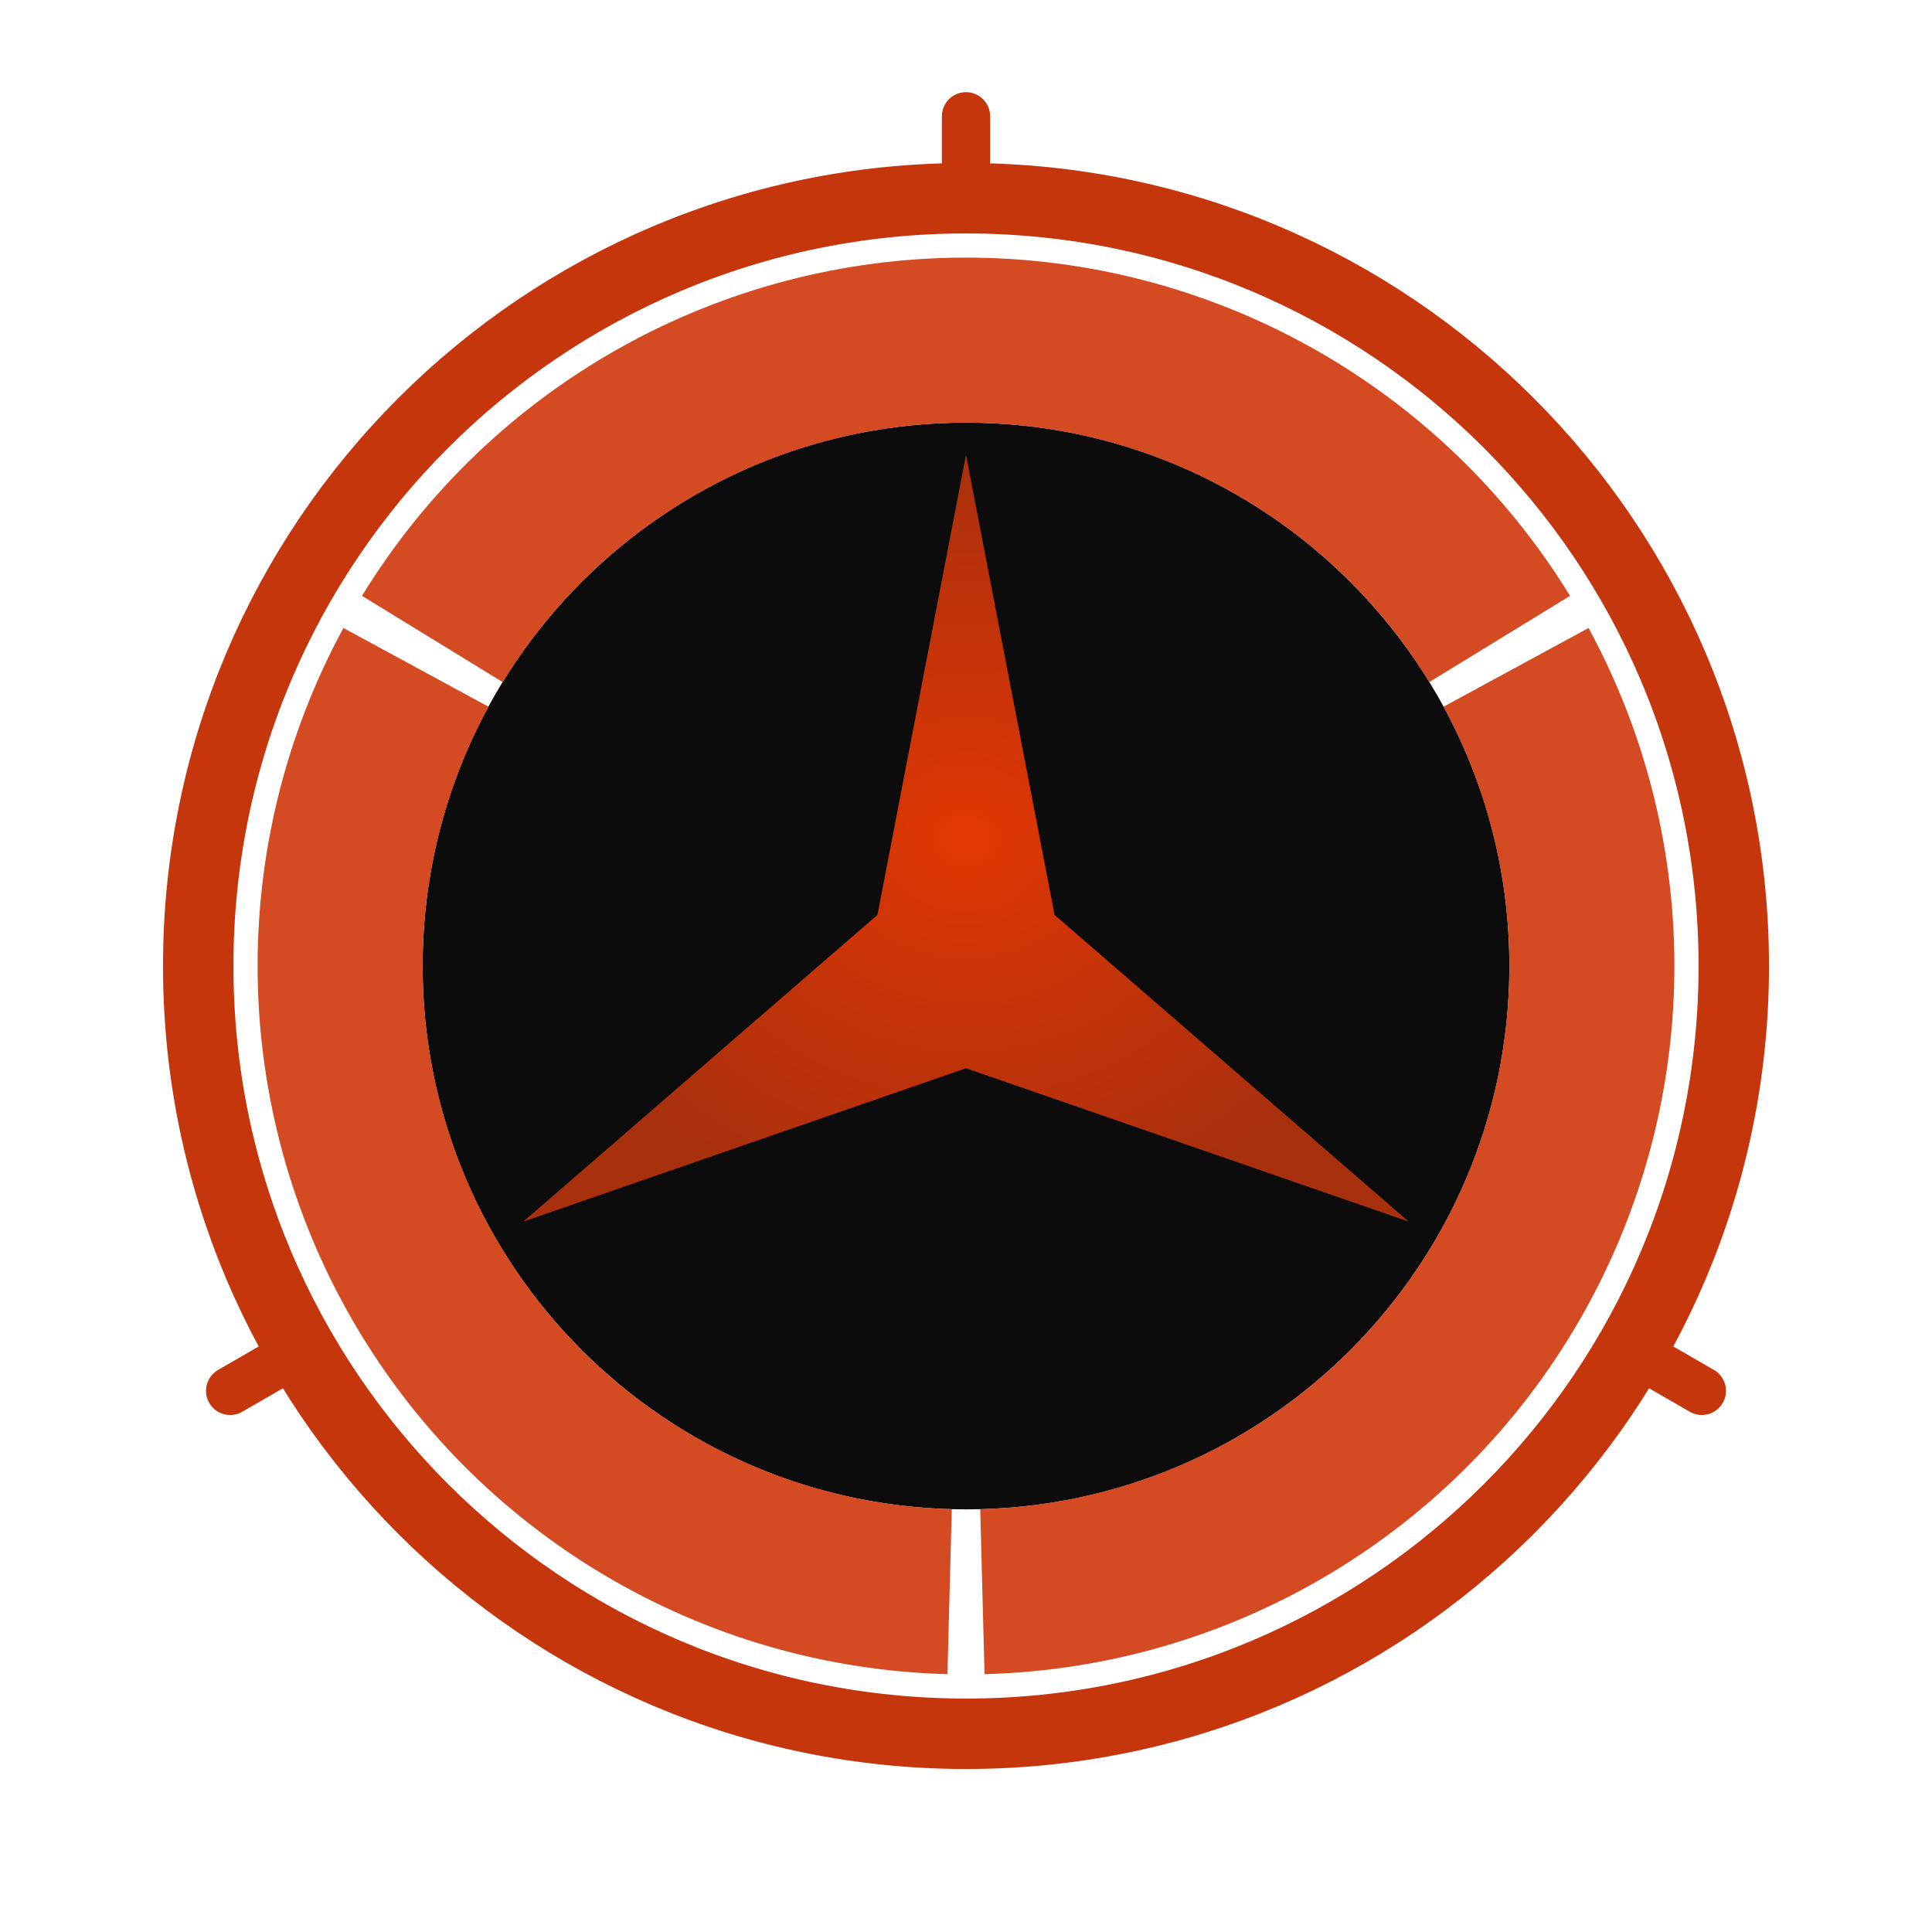
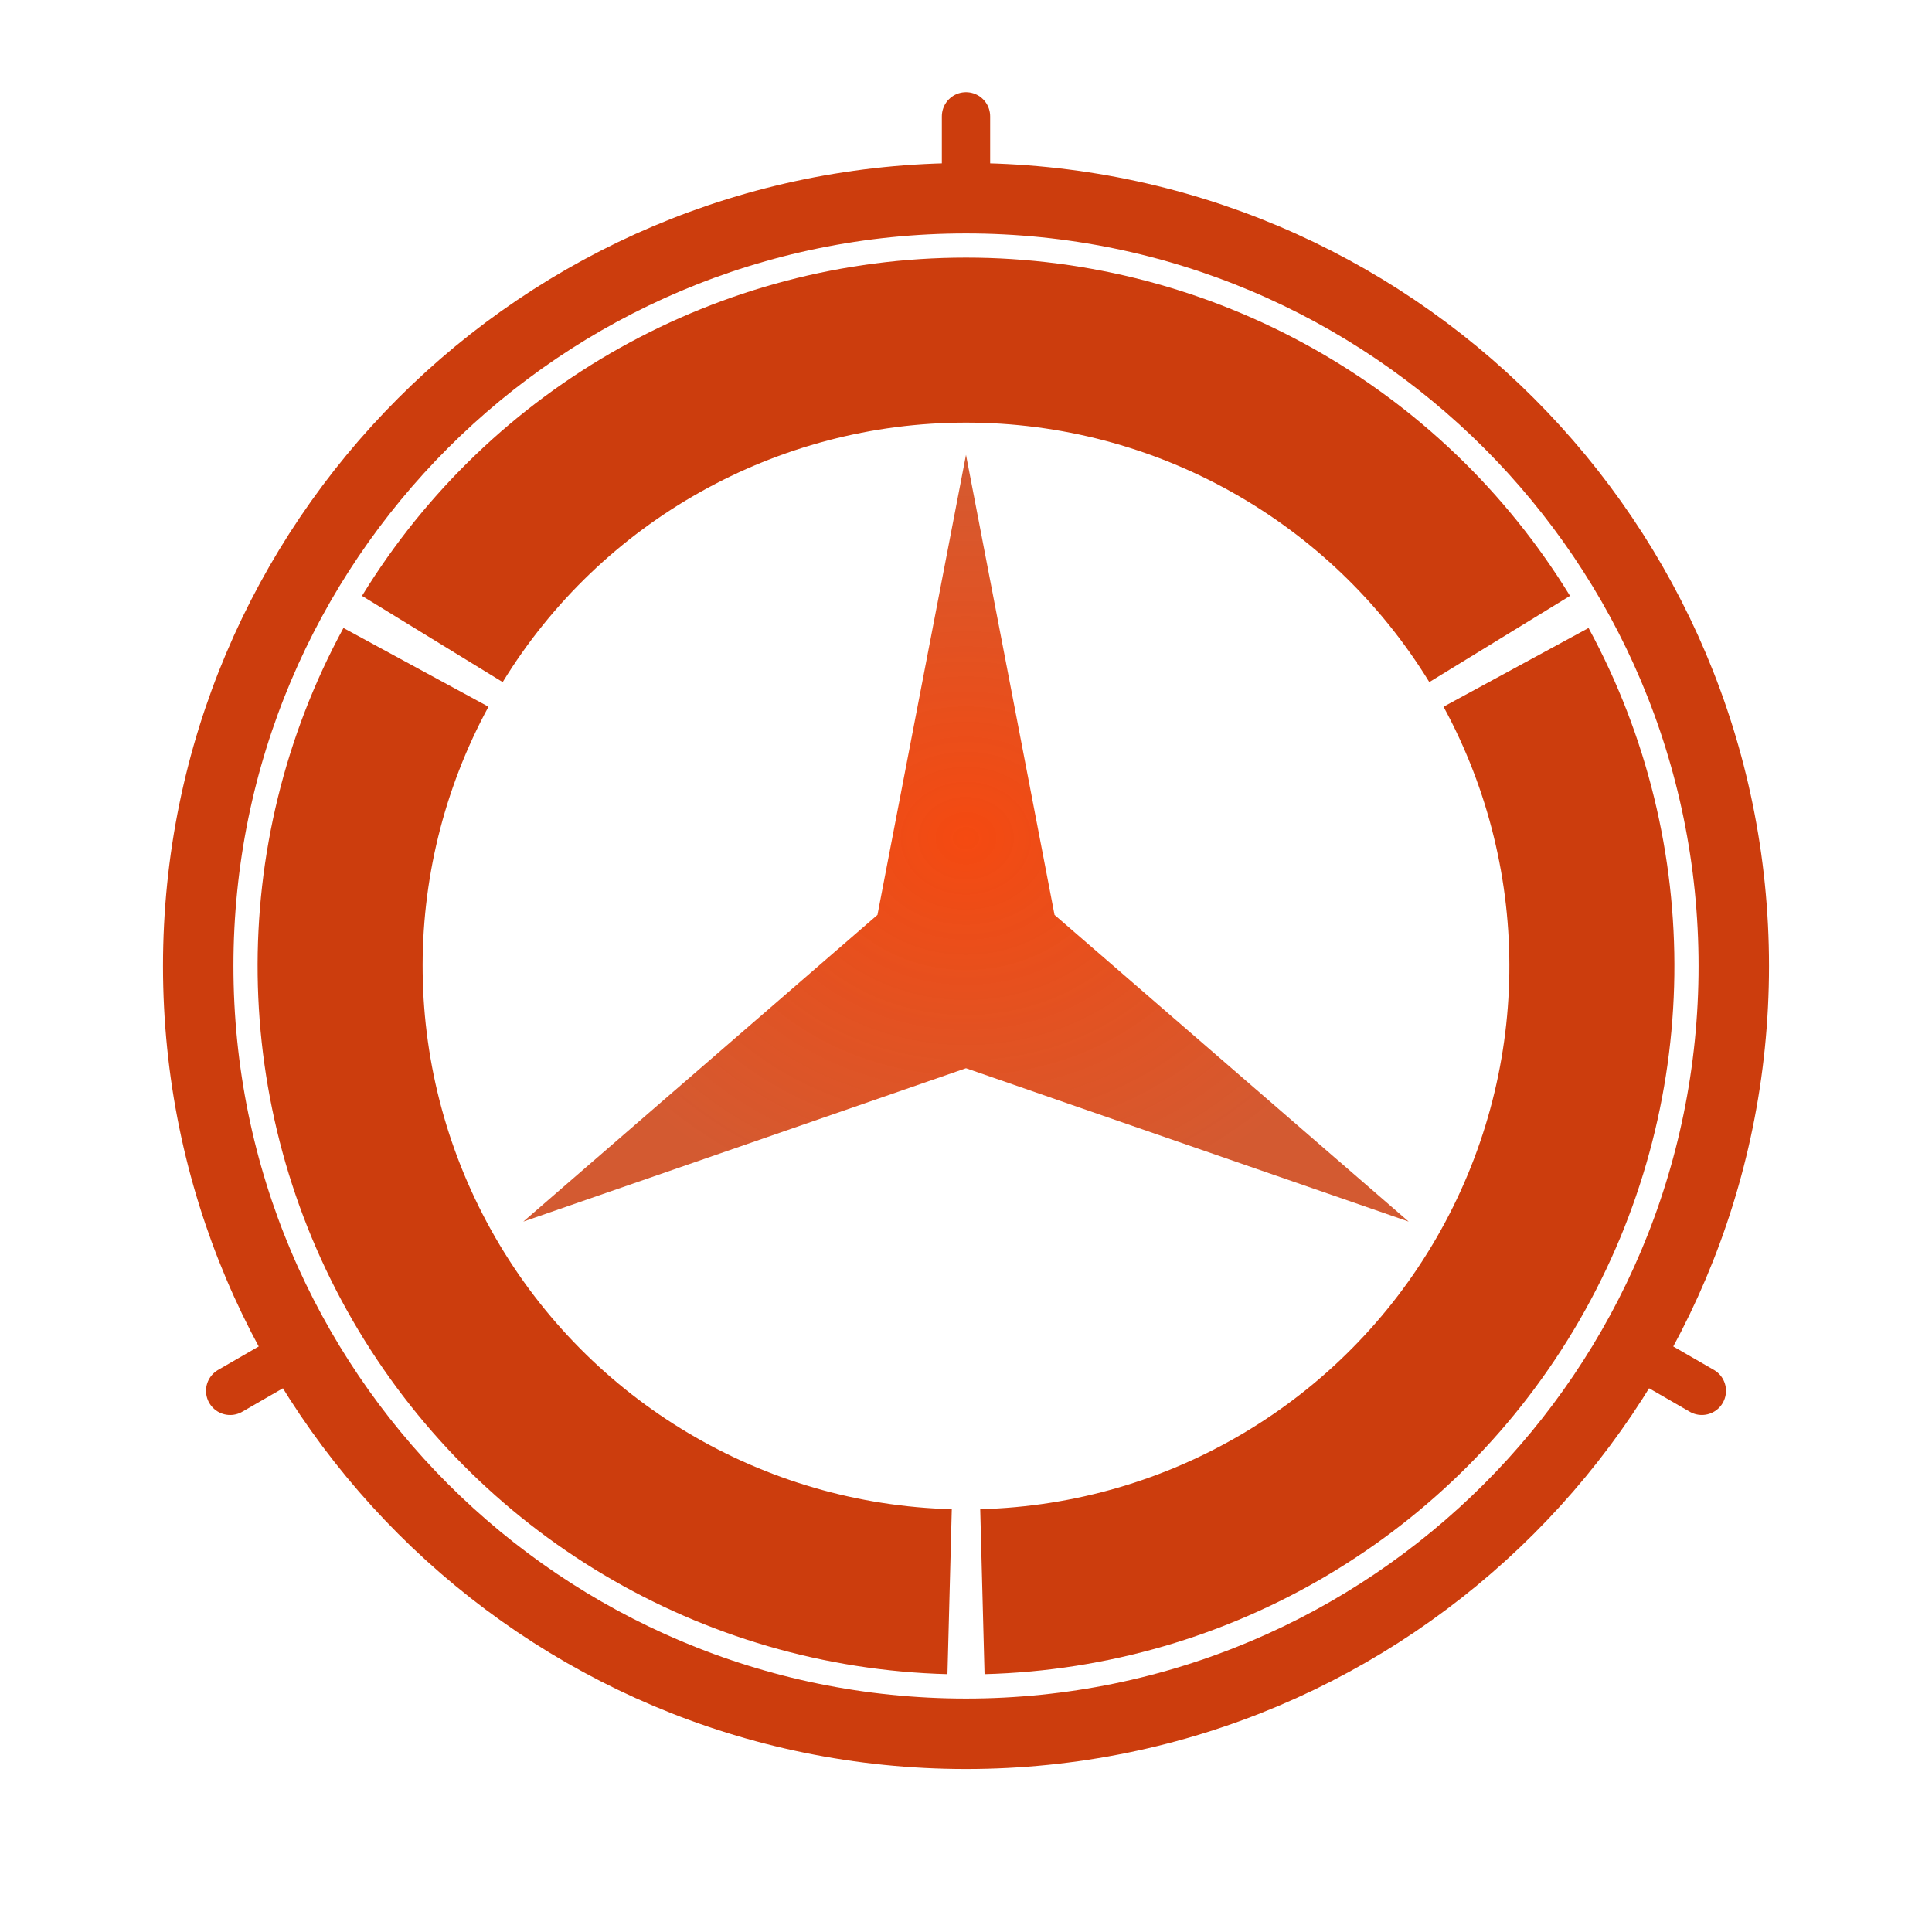
<svg xmlns="http://www.w3.org/2000/svg" width="120" height="120" viewBox="0 0 120 120" style="overflow:visible">
  <defs>
    <radialGradient id="sg-ya82dj" cx="50%" cy="50%" r="50%">
-       <stop offset="0%" stop-color="hsla(13.5, 96.47%, 47.236%, 0.95)" />
-       <stop offset="100%" stop-color="hsla(13.5, 87.7%, 41.236%, 0.85)" />
+       <stop offset="0%" stop-color="hsla(15, 96.8%, 48.64%, 0.95)" />
+       <stop offset="100%" stop-color="hsla(15, 88.0%, 42.64%, 0.85)" />
    </radialGradient>
  </defs>
-   <line x1="60.0" y1="10.625" x2="60.0" y2="7.225" stroke="hsl(13.5, 87.7%, 41.236%)" stroke-width="3.0" stroke-linecap="round" />
-   <line x1="102.76" y1="84.688" x2="105.704" y2="86.387" stroke="hsl(13.5, 87.7%, 41.236%)" stroke-width="3.0" stroke-linecap="round" />
-   <line x1="17.24" y1="84.688" x2="14.296" y2="86.388" stroke="hsl(13.5, 87.7%, 41.236%)" stroke-width="3.0" stroke-linecap="round" />
-   <circle cx="60.0" cy="60.0" r="33.75" fill="hsl(13.5, 4%, 5%)" />
+   <line x1="60.0" y1="10.625" x2="60.0" y2="7.225" stroke="hsl(15, 88.0%, 42.64%)" stroke-width="3.0" stroke-linecap="round" />
+   <line x1="102.76" y1="84.688" x2="105.704" y2="86.387" stroke="hsl(15, 88.0%, 42.64%)" stroke-width="3.0" stroke-linecap="round" />
+   <line x1="17.24" y1="84.688" x2="14.296" y2="86.388" stroke="hsl(15, 88.0%, 42.64%)" stroke-width="3.0" stroke-linecap="round" />
+   <circle cx="60.0" cy="60.0" r="33.75" fill="none" />
  <path d="M60.0,28.25L65.499,56.825L87.496,75.875L60.0,66.35L32.504,75.875L54.501,56.825Z" fill="url(#sg-ya82dj)" stroke="none" />
-   <path d="M22.484,37.01 A44.0,44.0 0 0,1 97.516,37.01 L88.777,42.366 A33.75,33.75 0 0,0 31.223,42.366 Z" fill="hsla(13.5, 78.93%, 45.994%, 0.95)" />
-   <path d="M98.668,39.005 A44.0,44.0 0 0,1 61.152,103.985 L60.883,93.738 A33.75,33.75 0 0,0 89.66,43.896 Z" fill="hsla(13.5, 78.93%, 45.994%, 0.95)" />
-   <path d="M58.848,103.985 A44.0,44.0 0 0,1 21.332,39.005 L30.34,43.896 A33.75,33.75 0 0,0 59.117,93.738 Z" fill="hsla(13.5, 78.93%, 45.994%, 0.95)" />
-   <circle cx="60.0" cy="60.0" r="47.688" fill="none" stroke="hsl(13.5, 87.7%, 41.236%)" stroke-width="4.375" />
+   <path d="M22.484,37.01 A44.0,44.0 0 0,1 97.516,37.01 L88.777,42.366 A33.75,33.75 0 0,0 31.223,42.366 Z" fill="hsl(15, 88.0%, 42.64%)" />
+   <path d="M98.668,39.005 A44.0,44.0 0 0,1 61.152,103.985 L60.883,93.738 A33.75,33.75 0 0,0 89.66,43.896 Z" fill="hsl(15, 88.0%, 42.64%)" />
+   <path d="M58.848,103.985 A44.0,44.0 0 0,1 21.332,39.005 L30.34,43.896 A33.75,33.75 0 0,0 59.117,93.738 Z" fill="hsl(15, 88.0%, 42.64%)" />
+   <circle cx="60.0" cy="60.0" r="47.688" fill="none" stroke="hsl(15, 88.0%, 42.64%)" stroke-width="4.375" />
</svg>
